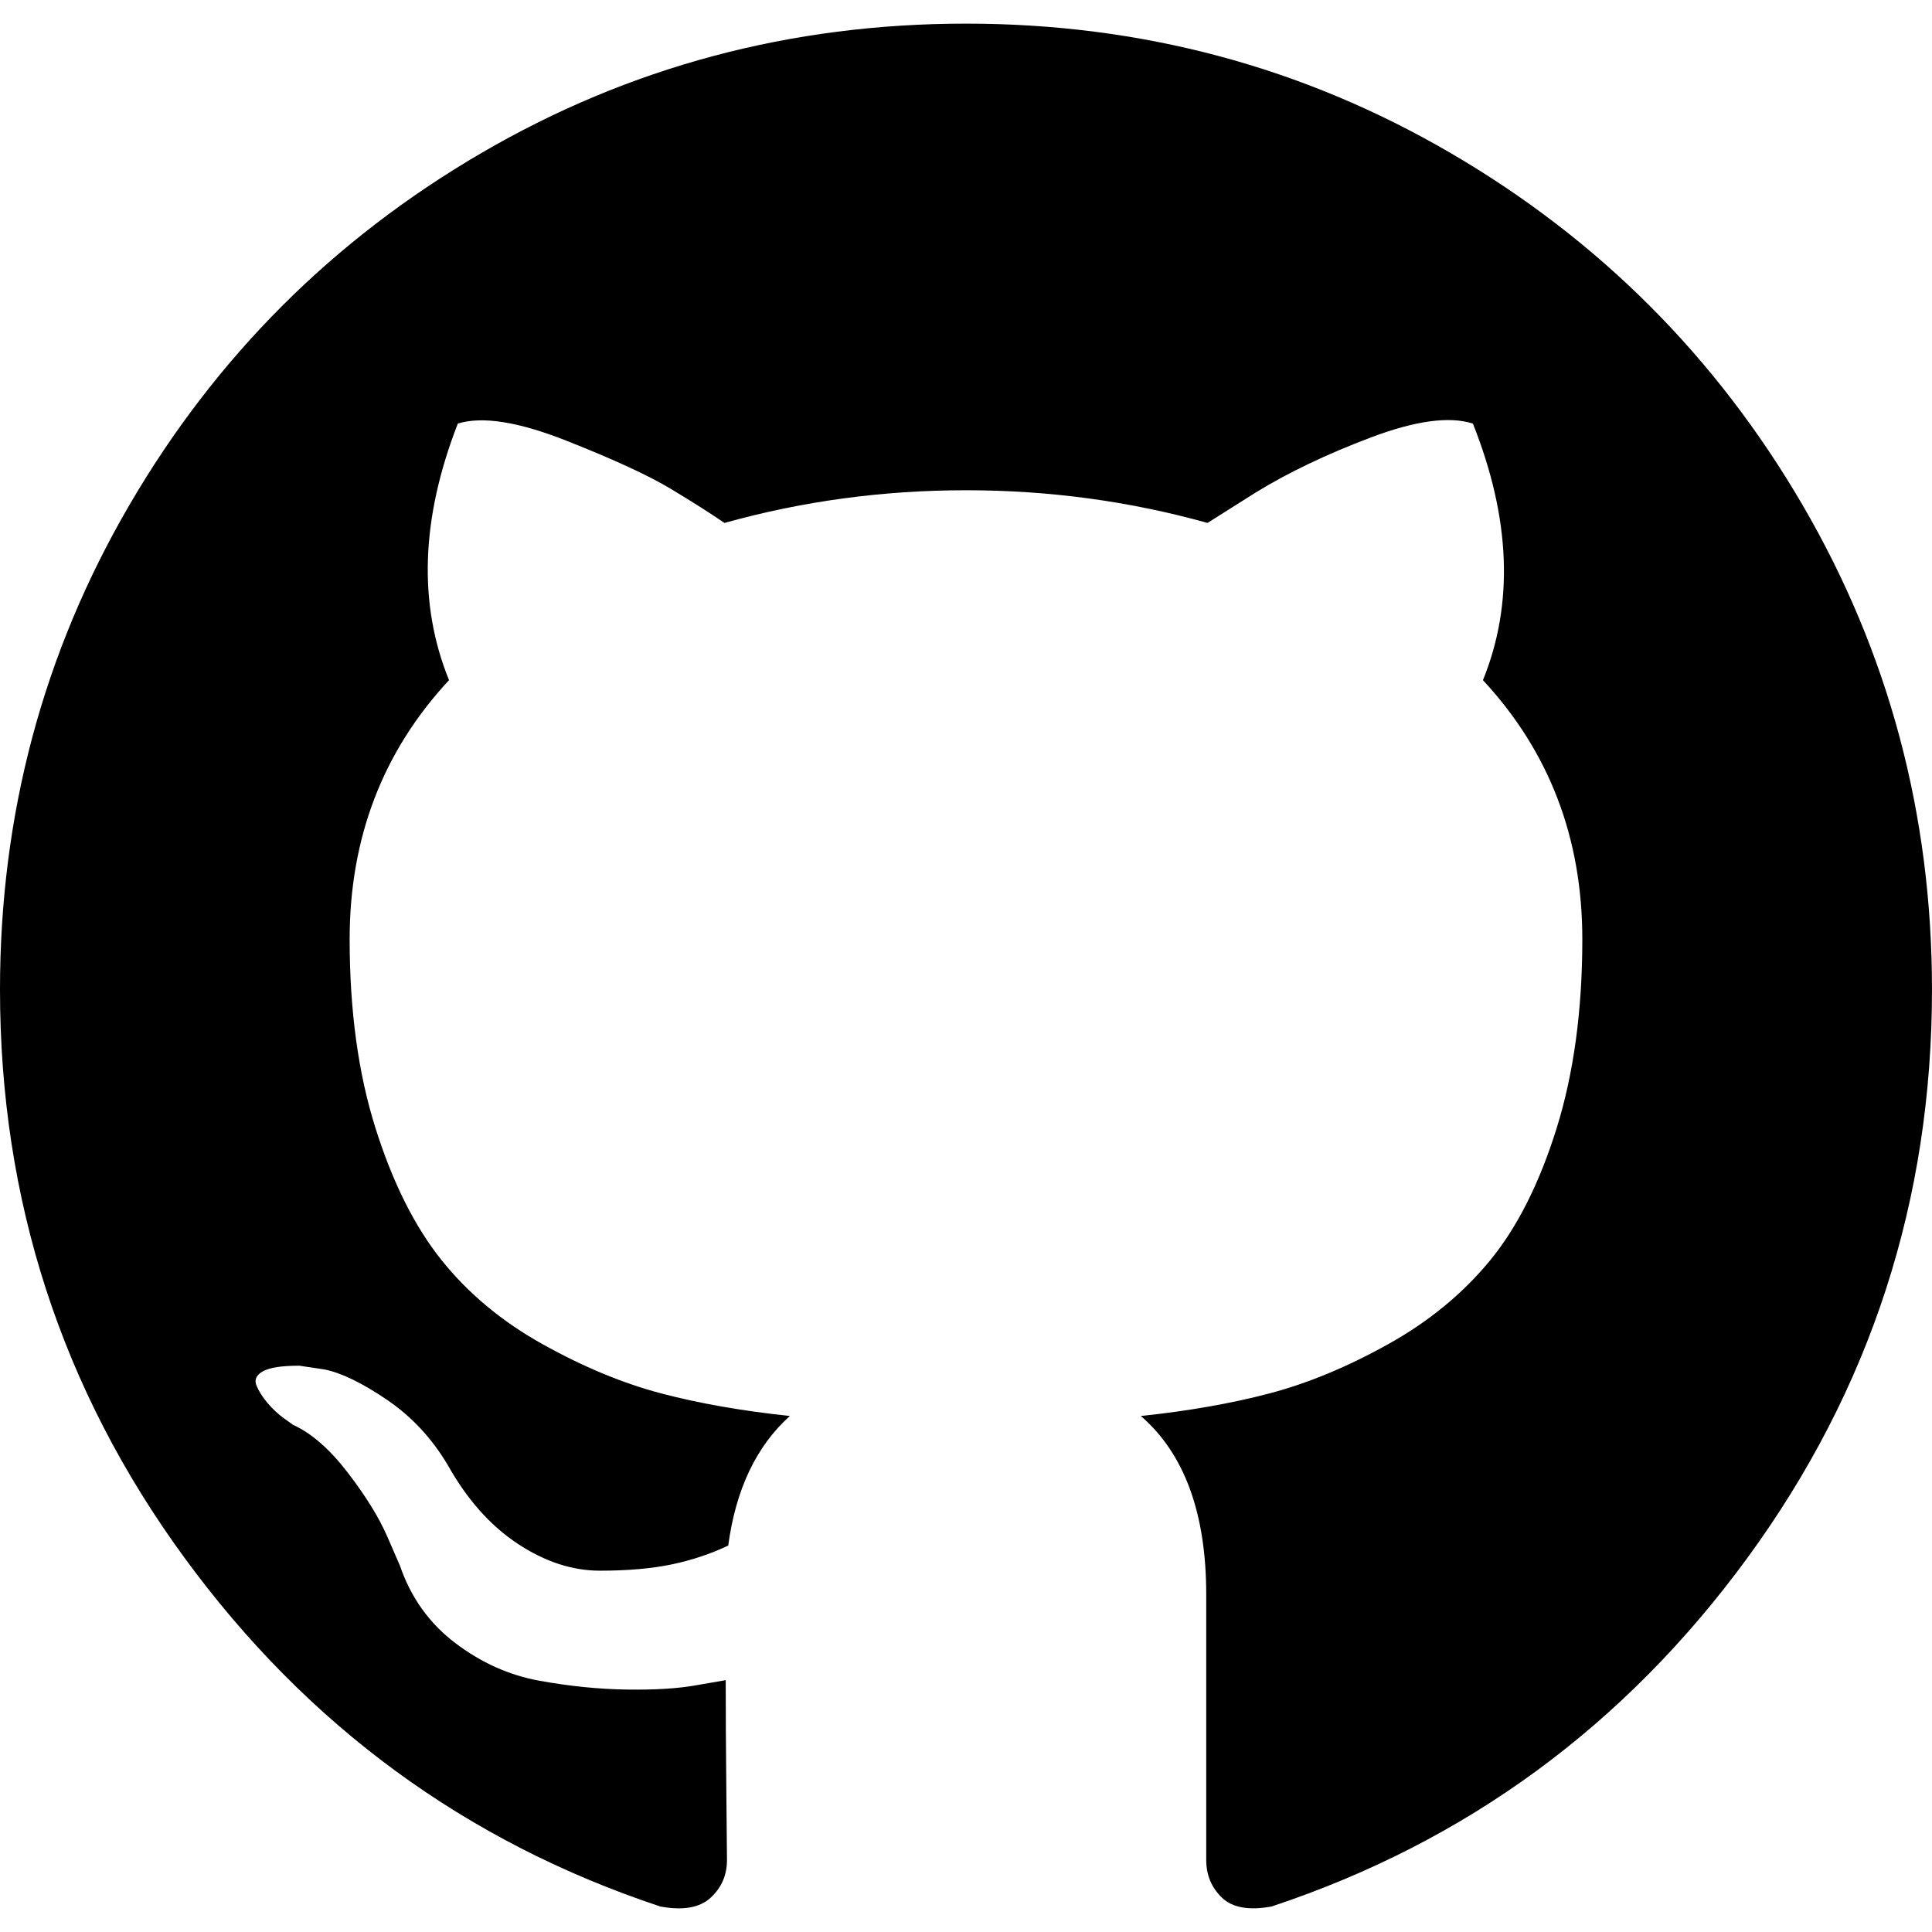
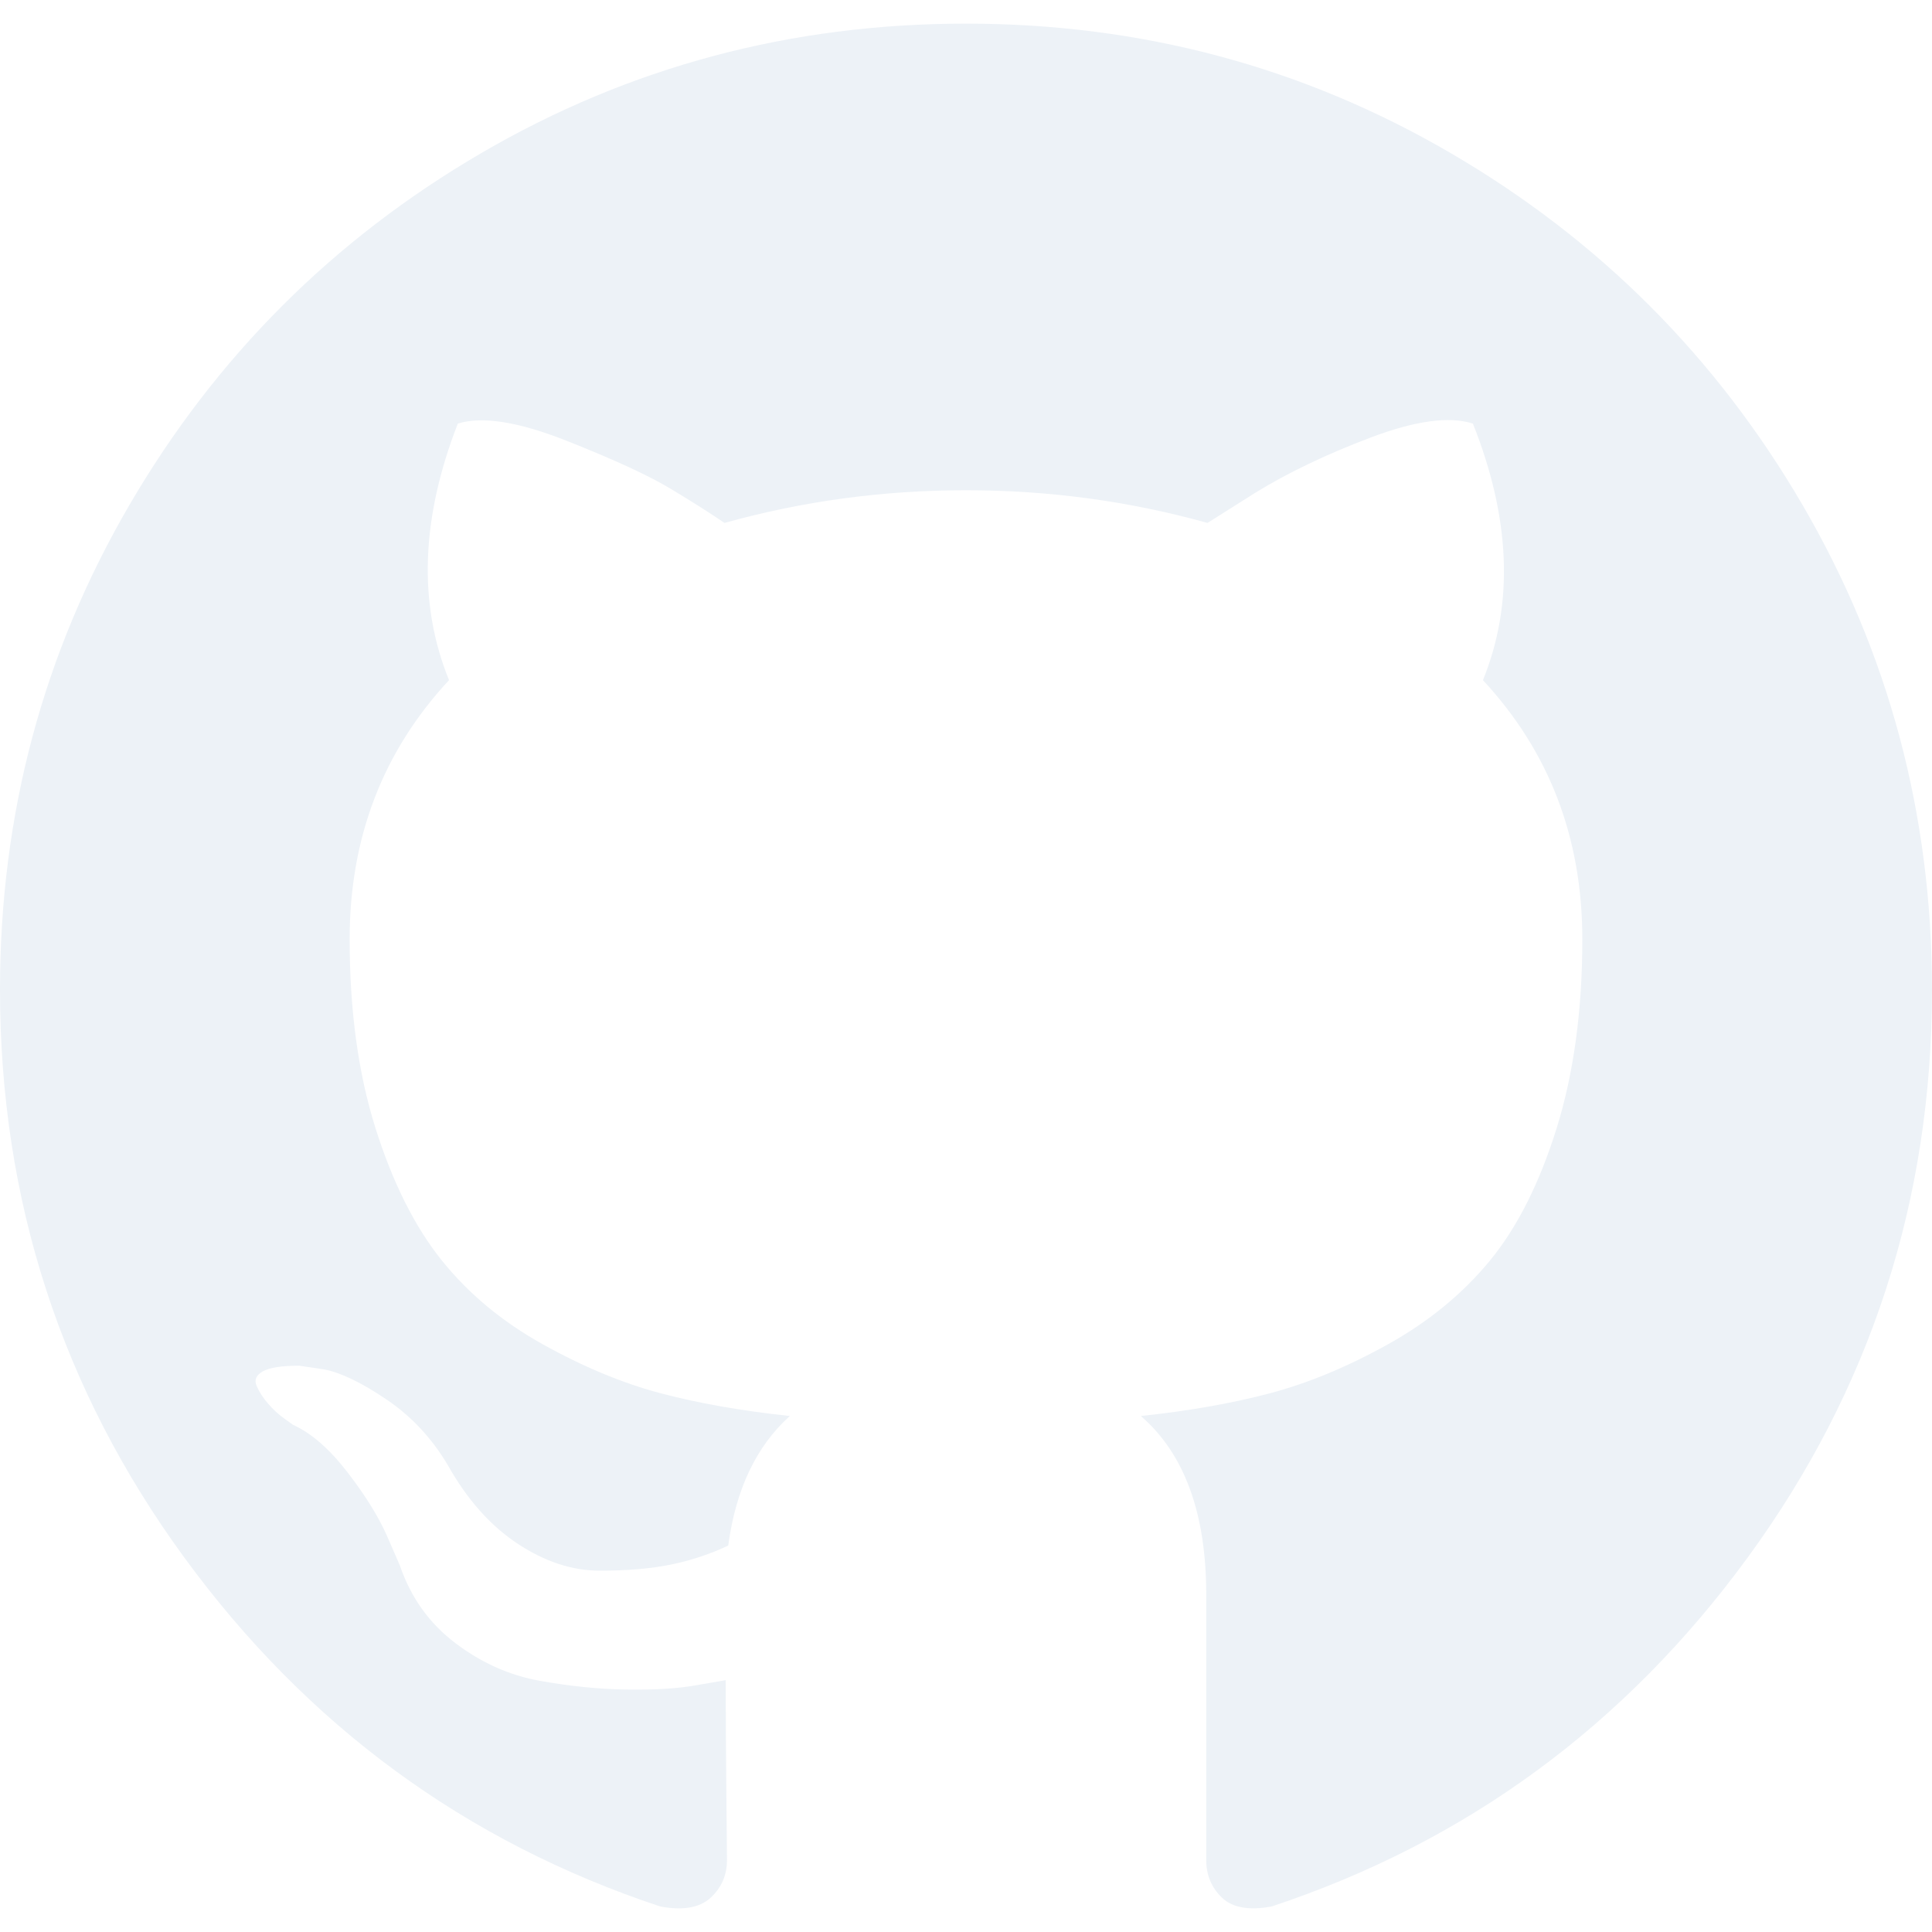
<svg xmlns="http://www.w3.org/2000/svg" version="1.1" x="0px" y="0px" viewBox="0 0 438.549 438.549" style="enable-background:new 0 0 438.549 438.549;" xml:space="preserve" class="svg github-svg">
  <g>
-     <path d="M409.132,114.573c-19.608-33.596-46.205-60.194-79.798-79.8C295.736,15.166,259.057,5.365,219.271,5.365   c-39.781,0-76.472,9.804-110.063,29.408c-33.596,19.605-60.192,46.204-79.8,79.8C9.803,148.168,0,184.854,0,224.63   c0,47.78,13.94,90.745,41.827,128.906c27.884,38.164,63.906,64.572,108.063,79.227c5.14,0.954,8.945,0.283,11.419-1.996   c2.475-2.282,3.711-5.14,3.711-8.562c0-0.571-0.049-5.708-0.144-15.417c-0.098-9.709-0.144-18.179-0.144-25.406l-6.567,1.136   c-4.187,0.767-9.469,1.092-15.846,1c-6.374-0.089-12.991-0.757-19.842-1.999c-6.854-1.231-13.229-4.086-19.13-8.559   c-5.898-4.473-10.085-10.328-12.56-17.556l-2.855-6.57c-1.903-4.374-4.899-9.233-8.992-14.559   c-4.093-5.331-8.232-8.945-12.419-10.848l-1.999-1.431c-1.332-0.951-2.568-2.098-3.711-3.429c-1.142-1.331-1.997-2.663-2.568-3.997   c-0.572-1.335-0.098-2.43,1.427-3.289c1.525-0.859,4.281-1.276,8.28-1.276l5.708,0.853c3.807,0.763,8.516,3.042,14.133,6.851   c5.614,3.806,10.229,8.754,13.846,14.842c4.38,7.806,9.657,13.754,15.846,17.847c6.184,4.093,12.419,6.136,18.699,6.136   c6.28,0,11.704-0.476,16.274-1.423c4.565-0.952,8.848-2.383,12.847-4.285c1.713-12.758,6.377-22.559,13.988-29.41   c-10.848-1.14-20.601-2.857-29.264-5.14c-8.658-2.286-17.605-5.996-26.835-11.14c-9.235-5.137-16.896-11.516-22.985-19.126   c-6.09-7.614-11.088-17.61-14.987-29.979c-3.901-12.374-5.852-26.648-5.852-42.826c0-23.035,7.52-42.637,22.557-58.817   c-7.044-17.318-6.379-36.732,1.997-58.24c5.52-1.715,13.706-0.428,24.554,3.853c10.85,4.283,18.794,7.952,23.84,10.994   c5.046,3.041,9.089,5.618,12.135,7.708c17.705-4.947,35.976-7.421,54.818-7.421s37.117,2.474,54.823,7.421l10.849-6.849   c7.419-4.57,16.18-8.758,26.262-12.565c10.088-3.805,17.802-4.853,23.134-3.138c8.562,21.509,9.325,40.922,2.279,58.24   c15.036,16.18,22.559,35.787,22.559,58.817c0,16.178-1.958,30.497-5.853,42.966c-3.9,12.471-8.941,22.457-15.125,29.979   c-6.191,7.521-13.901,13.85-23.131,18.986c-9.232,5.14-18.182,8.85-26.84,11.136c-8.662,2.286-18.415,4.004-29.263,5.146   c9.894,8.562,14.842,22.077,14.842,40.539v60.237c0,3.422,1.19,6.279,3.572,8.562c2.379,2.279,6.136,2.95,11.276,1.995   c44.163-14.653,80.185-41.062,108.068-79.226c27.88-38.161,41.825-81.126,41.825-128.906   C438.536,184.851,428.728,148.168,409.132,114.573z" />
+     <path fill="#edf2f7" d="M409.132,114.573c-19.608-33.596-46.205-60.194-79.798-79.8C295.736,15.166,259.057,5.365,219.271,5.365   c-39.781,0-76.472,9.804-110.063,29.408c-33.596,19.605-60.192,46.204-79.8,79.8C9.803,148.168,0,184.854,0,224.63   c0,47.78,13.94,90.745,41.827,128.906c27.884,38.164,63.906,64.572,108.063,79.227c5.14,0.954,8.945,0.283,11.419-1.996   c2.475-2.282,3.711-5.14,3.711-8.562c0-0.571-0.049-5.708-0.144-15.417c-0.098-9.709-0.144-18.179-0.144-25.406l-6.567,1.136   c-4.187,0.767-9.469,1.092-15.846,1c-6.374-0.089-12.991-0.757-19.842-1.999c-6.854-1.231-13.229-4.086-19.13-8.559   c-5.898-4.473-10.085-10.328-12.56-17.556l-2.855-6.57c-1.903-4.374-4.899-9.233-8.992-14.559   c-4.093-5.331-8.232-8.945-12.419-10.848l-1.999-1.431c-1.332-0.951-2.568-2.098-3.711-3.429c-1.142-1.331-1.997-2.663-2.568-3.997   c-0.572-1.335-0.098-2.43,1.427-3.289c1.525-0.859,4.281-1.276,8.28-1.276l5.708,0.853c3.807,0.763,8.516,3.042,14.133,6.851   c5.614,3.806,10.229,8.754,13.846,14.842c4.38,7.806,9.657,13.754,15.846,17.847c6.184,4.093,12.419,6.136,18.699,6.136   c6.28,0,11.704-0.476,16.274-1.423c4.565-0.952,8.848-2.383,12.847-4.285c1.713-12.758,6.377-22.559,13.988-29.41   c-10.848-1.14-20.601-2.857-29.264-5.14c-8.658-2.286-17.605-5.996-26.835-11.14c-9.235-5.137-16.896-11.516-22.985-19.126   c-6.09-7.614-11.088-17.61-14.987-29.979c-3.901-12.374-5.852-26.648-5.852-42.826c0-23.035,7.52-42.637,22.557-58.817   c-7.044-17.318-6.379-36.732,1.997-58.24c5.52-1.715,13.706-0.428,24.554,3.853c10.85,4.283,18.794,7.952,23.84,10.994   c5.046,3.041,9.089,5.618,12.135,7.708c17.705-4.947,35.976-7.421,54.818-7.421s37.117,2.474,54.823,7.421l10.849-6.849   c7.419-4.57,16.18-8.758,26.262-12.565c10.088-3.805,17.802-4.853,23.134-3.138c8.562,21.509,9.325,40.922,2.279,58.24   c15.036,16.18,22.559,35.787,22.559,58.817c0,16.178-1.958,30.497-5.853,42.966c-3.9,12.471-8.941,22.457-15.125,29.979   c-6.191,7.521-13.901,13.85-23.131,18.986c-9.232,5.14-18.182,8.85-26.84,11.136c-8.662,2.286-18.415,4.004-29.263,5.146   c9.894,8.562,14.842,22.077,14.842,40.539v60.237c0,3.422,1.19,6.279,3.572,8.562c2.379,2.279,6.136,2.95,11.276,1.995   c44.163-14.653,80.185-41.062,108.068-79.226c27.88-38.161,41.825-81.126,41.825-128.906   C438.536,184.851,428.728,148.168,409.132,114.573z" />
  </g>
  <g>
</g>
  <g>
</g>
  <g>
</g>
  <g>
</g>
  <g>
</g>
  <g>
</g>
  <g>
</g>
  <g>
</g>
  <g>
</g>
  <g>
</g>
  <g>
</g>
  <g>
</g>
  <g>
</g>
  <g>
</g>
  <g>
</g>
</svg>
